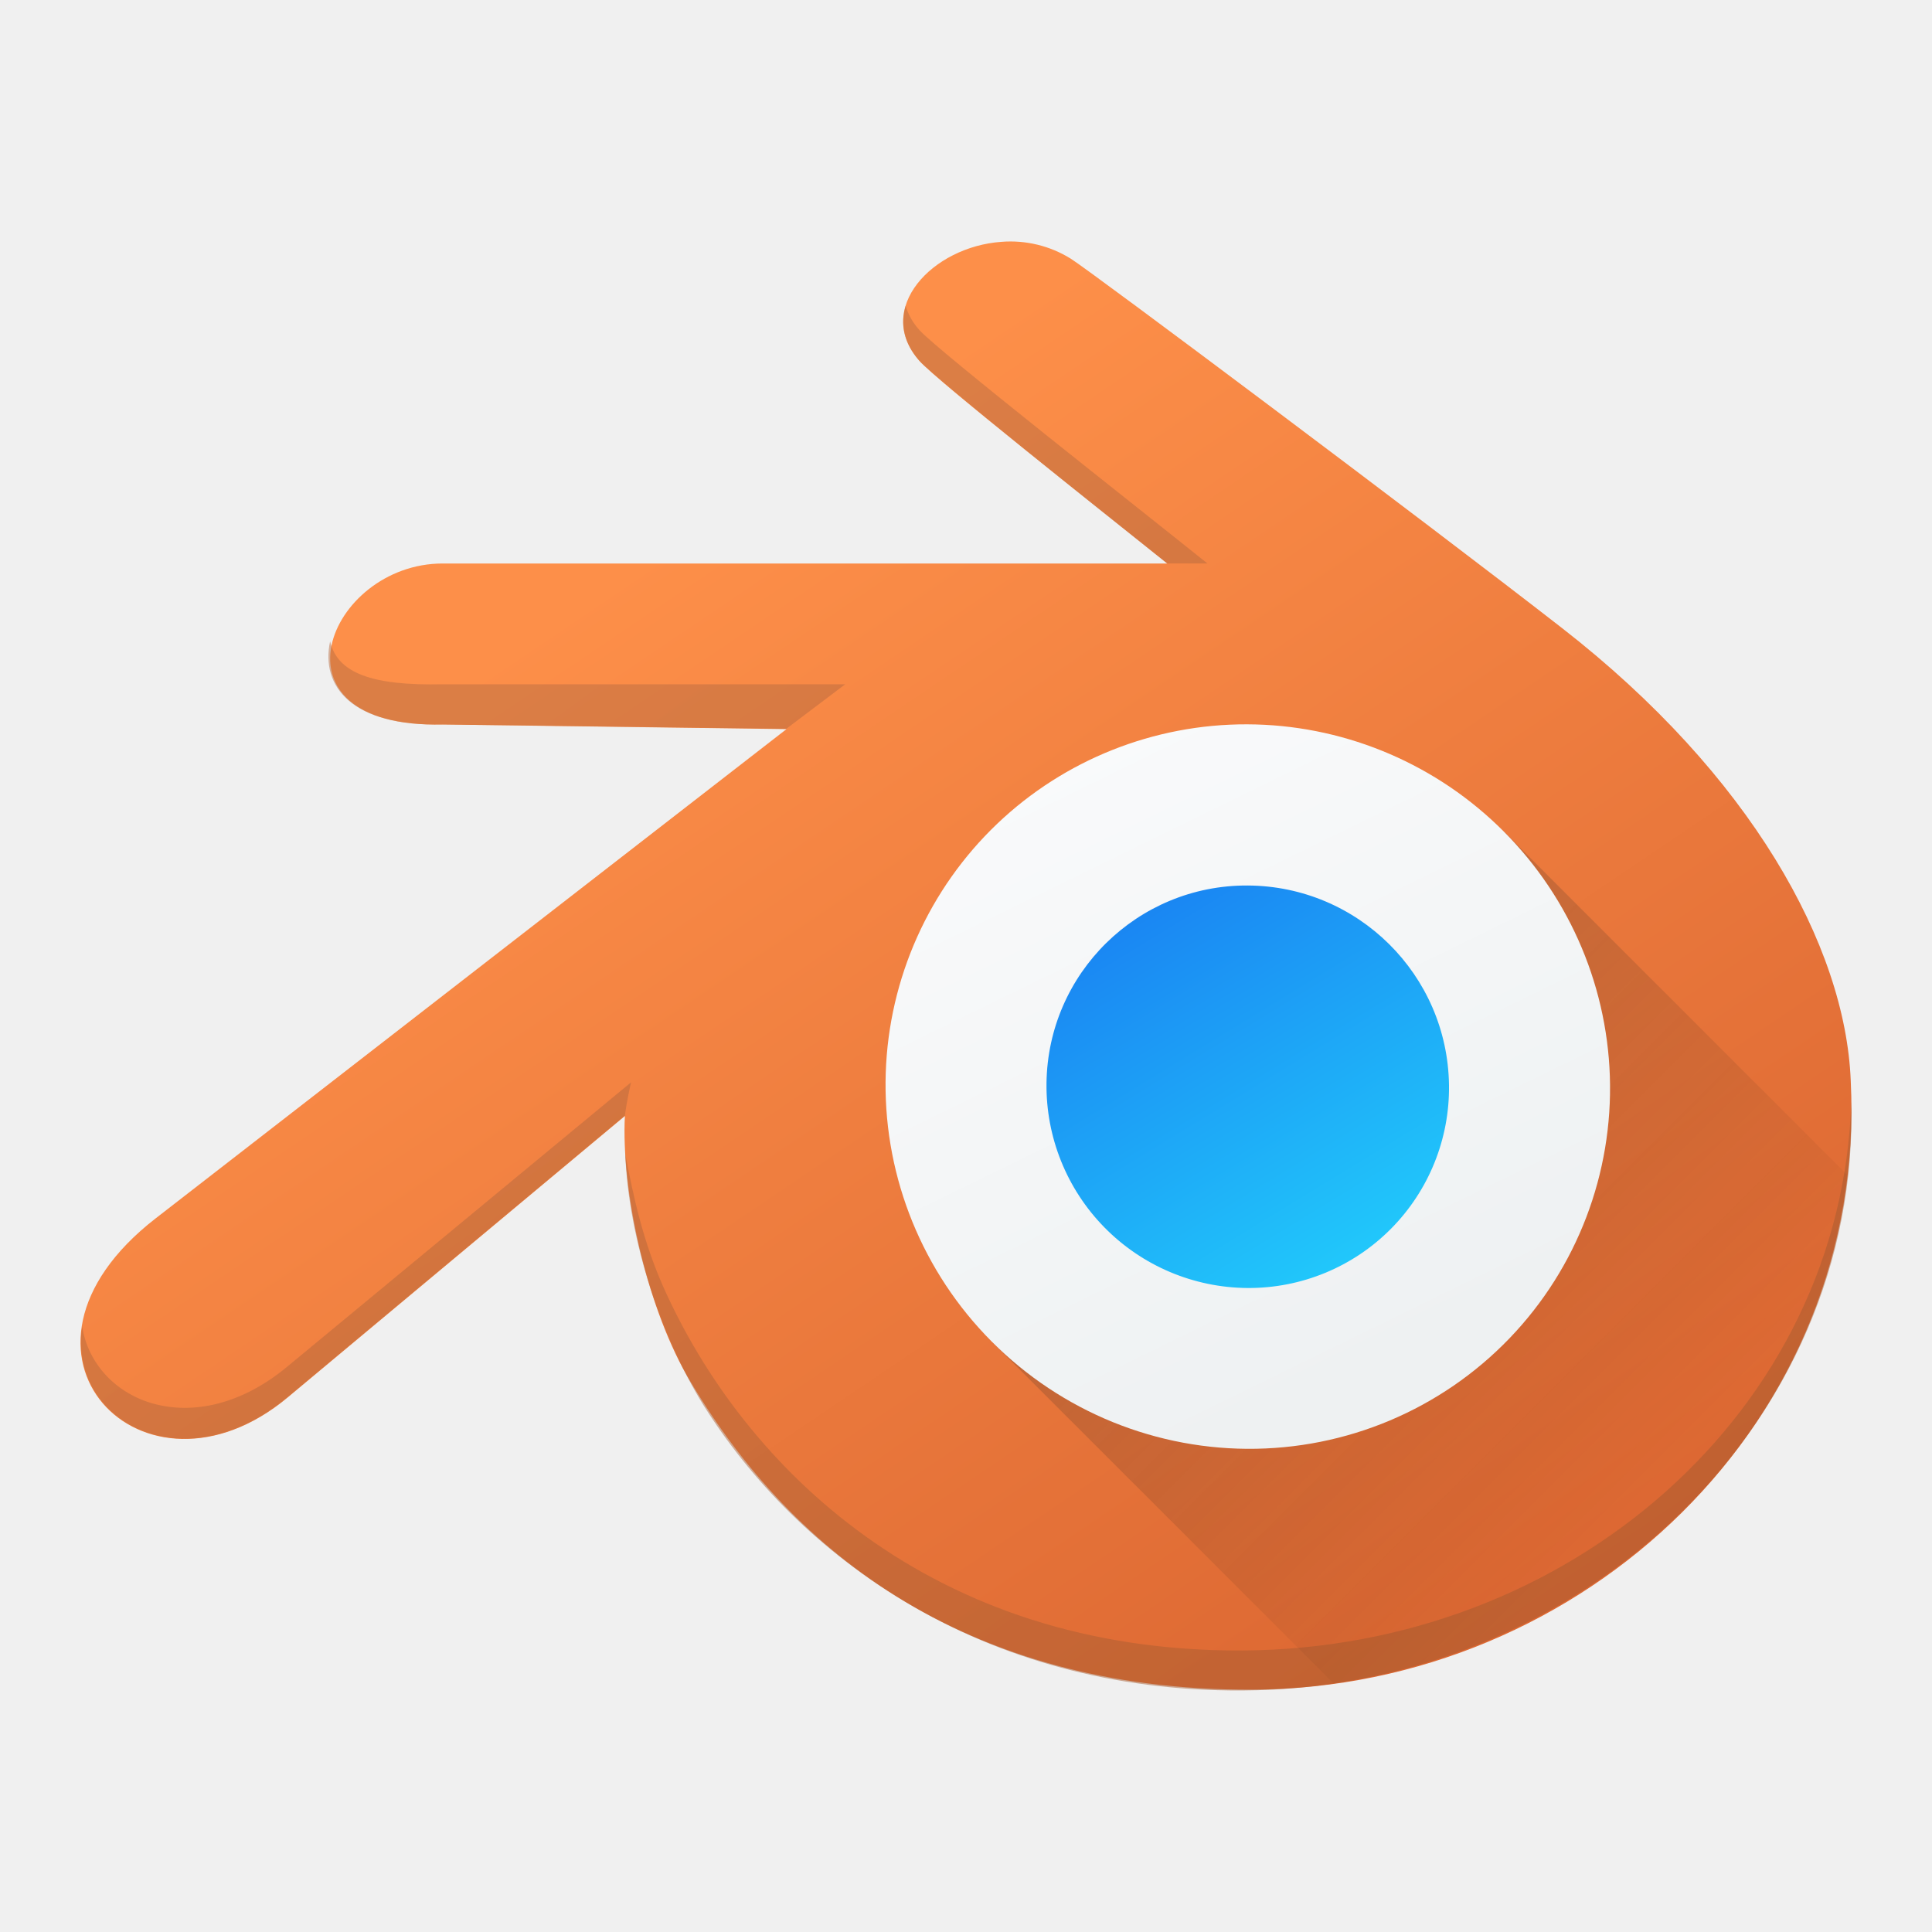
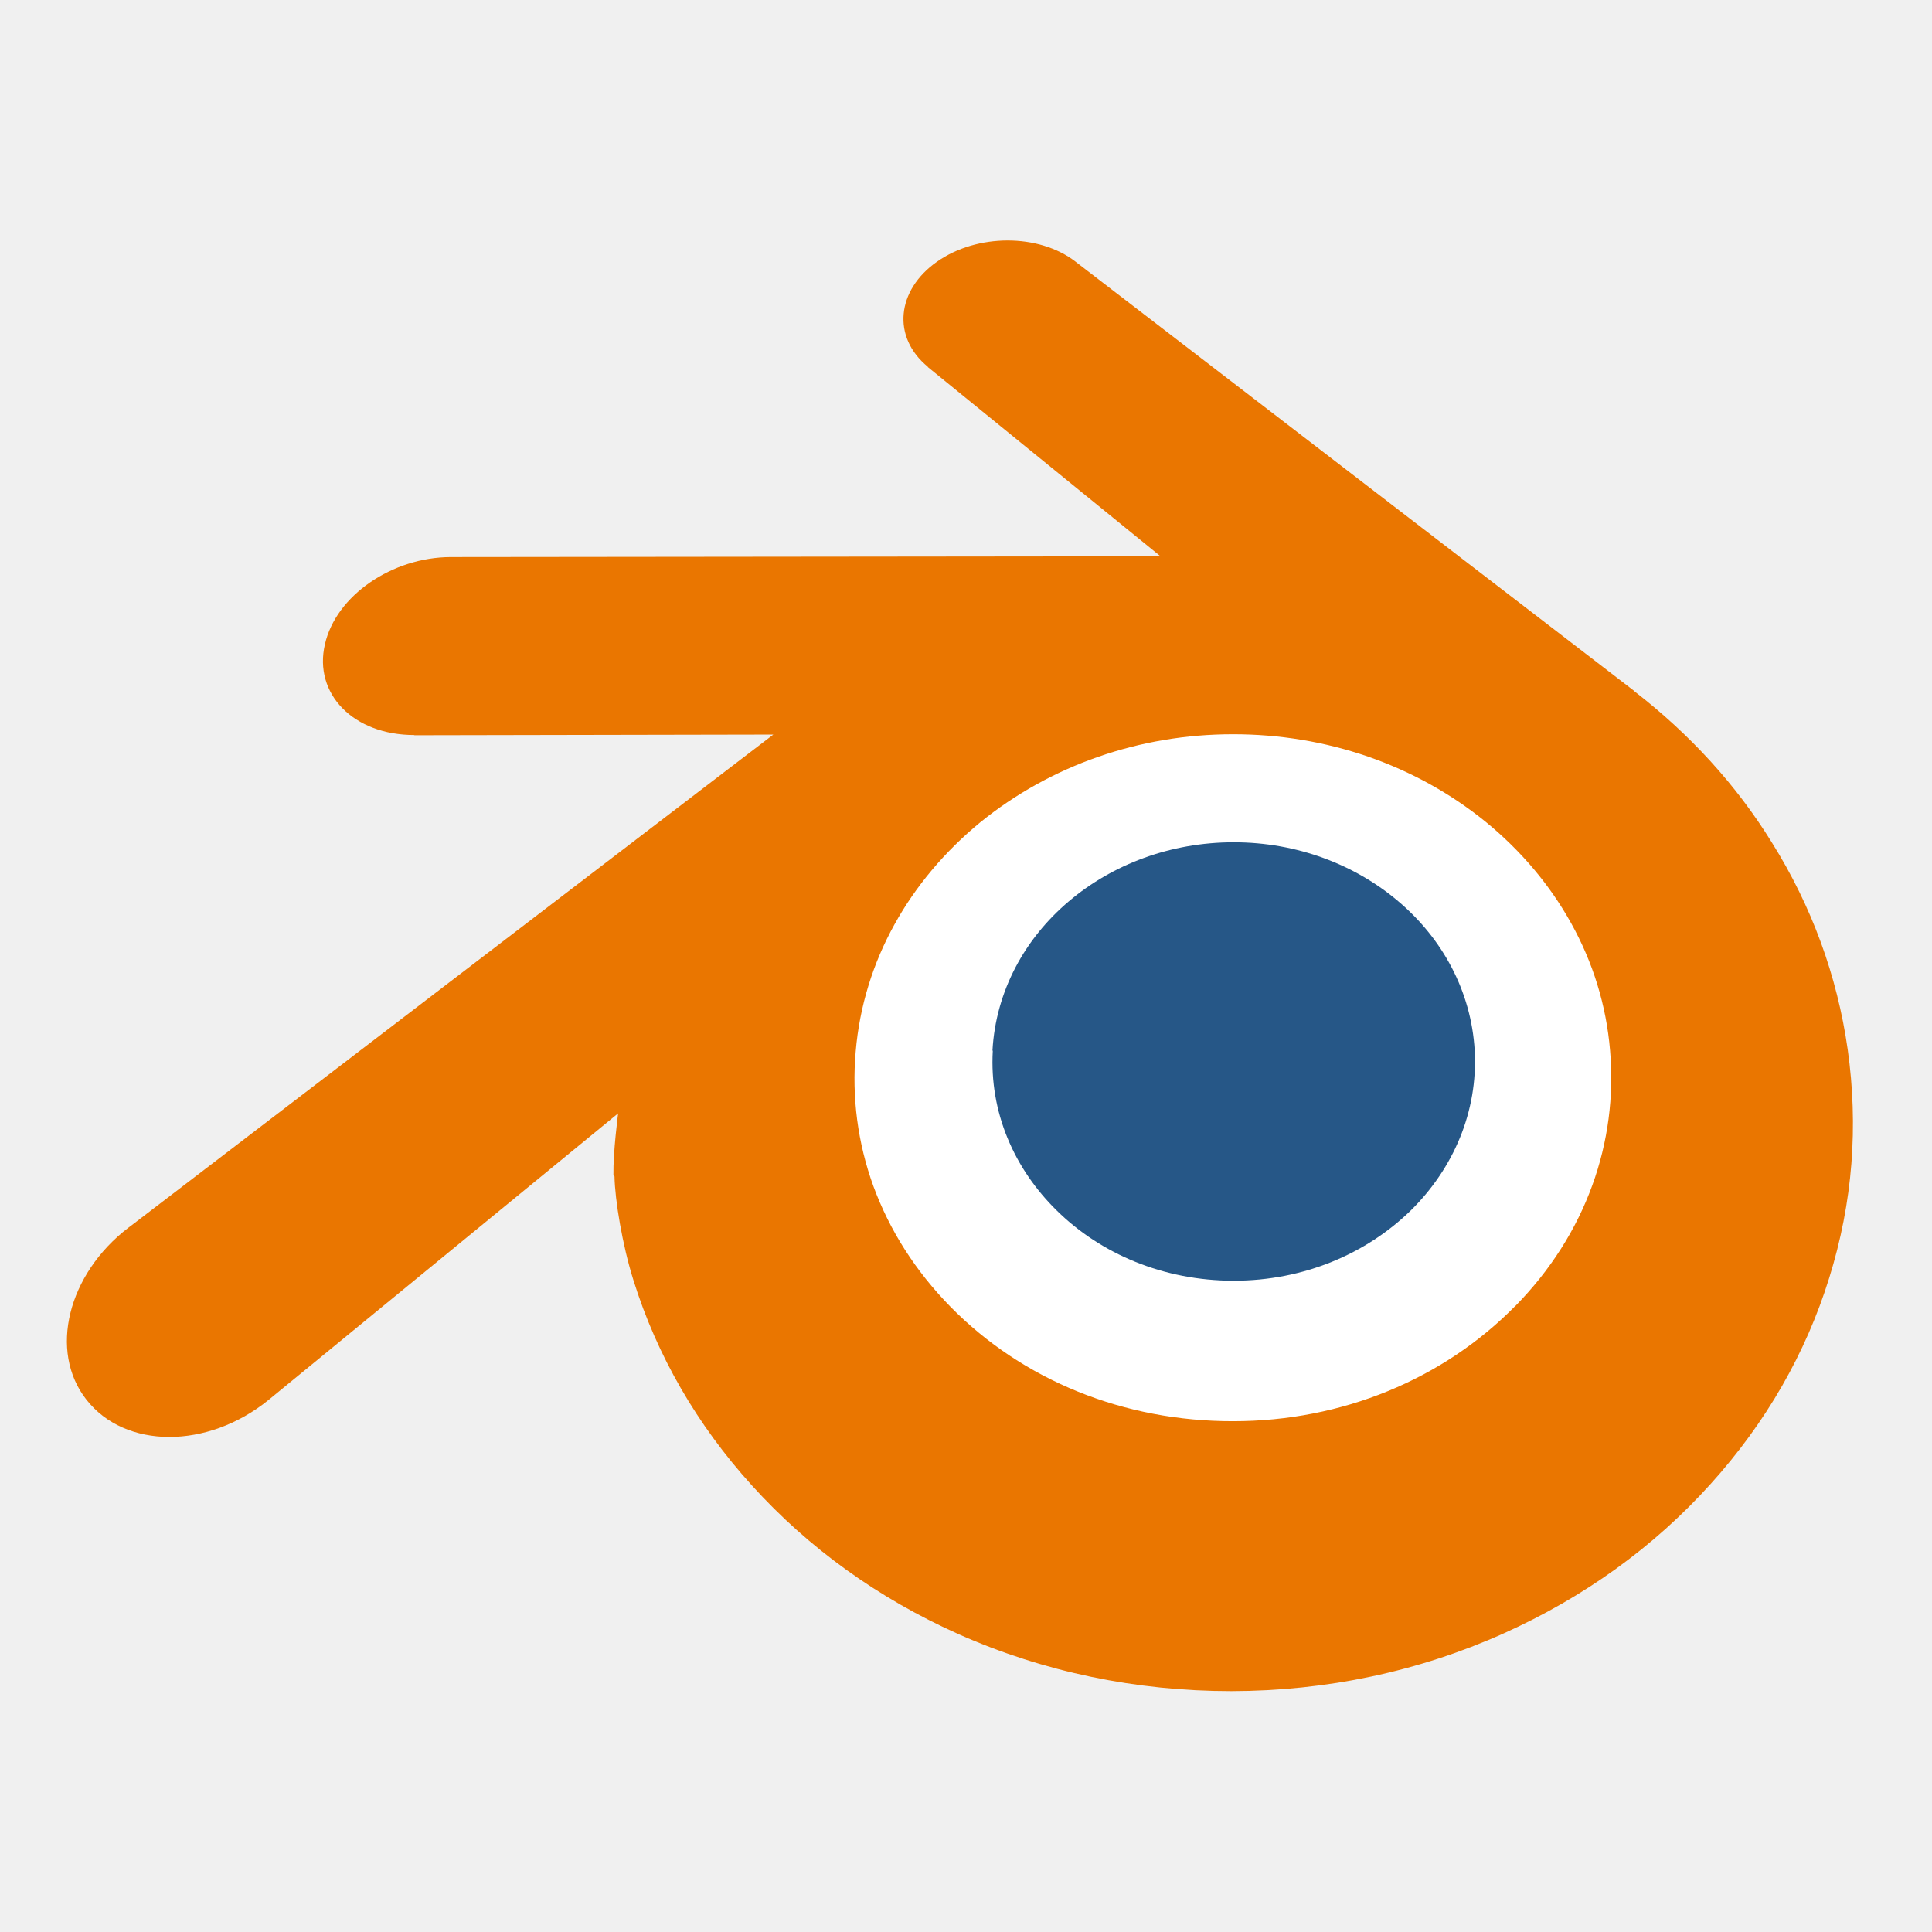
<svg xmlns="http://www.w3.org/2000/svg" width="48" height="48">
-   <linearGradient id="c" x1="31" x2="41" y1="27" y2="37" gradientUnits="userSpaceOnUse">
+   <linearGradient x1="31" x2="41" y1="27" y2="37" gradientUnits="userSpaceOnUse">
    <stop offset="0" stop-color="#292929" />
    <stop offset="1" stop-opacity="0" />
  </linearGradient>
-   <linearGradient id="a" x1="39.75" x2="13.888" y1="49.75" y2="11.25" gradientTransform="matrix(.86658 0 0 .8707 7.6 1.527)" gradientUnits="userSpaceOnUse">
+   <linearGradient x1="42.047" x2="19.635" y1="44.844" y2="11.322" gradientUnits="userSpaceOnUse">
    <stop offset="0" stop-color="#d6602e" />
    <stop offset="1" stop-color="#fd8f49" />
  </linearGradient>
-   <linearGradient id="d" x1="415.5" x2="407.4" y1="537.26" y2="519.75" gradientUnits="userSpaceOnUse">
+   <linearGradient x1="415.5" x2="407.4" y1="537.26" y2="519.75" gradientUnits="userSpaceOnUse">
    <stop offset="0" stop-color="#eef1f2" />
    <stop offset="1" stop-color="#f9fafb" />
  </linearGradient>
-   <linearGradient id="b" x1="41" x2="16" y1="46.75" y2="12.5" gradientUnits="userSpaceOnUse">
+   <linearGradient x1="41" x2="16" y1="46.75" y2="12.5" gradientUnits="userSpaceOnUse">
    <stop offset="0" stop-color="#a3582d" />
    <stop offset="1" stop-color="#ba6d42" />
  </linearGradient>
-   <linearGradient id="e" x1="414.63" x2="409.79" y1="531.77" y2="523.38" gradientTransform="matrix(-1.17844 0 0 -1.24685 516.197 684.37)" gradientUnits="userSpaceOnUse">
+   <linearGradient x1="414.63" x2="409.79" y1="531.77" y2="523.38" gradientTransform="matrix(-1.17844 0 0 -1.24685 516.197 684.37)" gradientUnits="userSpaceOnUse">
    <stop offset="0" stop-color="#197cf1" />
    <stop offset="1" stop-color="#21c9fb" />
  </linearGradient>
-   <g stroke-linejoin="round" stroke-width="2">
-     <path fill="url(#a)" d="M24.883 6.008c-1.72.12-3.18 1.669-2.04 2.959.44.498 4.479 3.683 6.157 5.033H11c-2.854-.003-4.514 4.1 0 4l8.54.115L3.87 30.268c-4.313 3.343-.293 7.431 3.28 4.449l8.375-6.99c-.092 1.777.499 4.616 1.538 6.443 2.437 4.205 6.775 7.844 14.068 7.809 8.198-.04 15.272-6.656 14.85-15.133-.134-3.348-2.487-7.594-7.169-11.239-3.442-2.68-11.696-8.86-12.21-9.181a2.84 2.84 0 0 0-1.72-.418z" />
-     <path fill="url(#b)" d="M19.197 6.979c-.153.504-.064 1.052.393 1.566.436.492 4.951 4.082 7.108 5.787h1.153c-1.936-1.55-7.754-6.092-8.261-6.664a1.8 1.8 0 0 1-.393-.69zm-16.5 9.574c-.274 1.269.598 2.432 3.23 2.373l9.847.125 1.692-1.273H5.926c-2.011.044-3.018-.312-3.229-1.225m8.63 12.582L1.48 37.24c-2.675 2.222-5.55 1.02-5.892-1.142-.409 2.677 2.872 4.53 5.892 2.021l9.666-8.03c.067-.465.149-.818.18-.954zm34.982.523c-.252 8.838-8.064 15.644-17.465 15.69-8.923.043-14.296-5.245-16.593-10.374-.574-1.289-.857-2.55-1.094-3.815.103 2.538 1.056 5.265 2.226 7.16 2.708 4.316 7.958 8.208 15.46 8.171 9.711-.047 17.726-7.589 17.466-16.832" opacity=".5" transform="matrix(.86658 0 0 .8707 5.864 1.521)" />
-   </g>
-   <path fill="url(#c)" d="M37.352 20.648 24.654 33.346l8.477 8.476c6.56-.9 11.986-5.984 12.756-12.638z" opacity=".2" />
-   <g stroke-linecap="round" stroke-linejoin="round" stroke-width="2">
-     <path fill="url(#d)" d="M424.038 528.367c.094 2.688-.955 5.304-2.937 7.255-2.006 1.973-4.78 3.082-7.69 3.064-2.907-.019-5.672-1.16-7.668-3.153-1.969-1.966-3.01-4.582-2.918-7.258.091-2.63 1.272-5.106 3.265-6.903 1.97-1.776 4.596-2.762 7.318-2.755 2.725.007 5.359 1.007 7.34 2.8 2.007 1.815 3.197 4.309 3.29 6.95" transform="matrix(.84809 0 0 .8969 -319.626 -447.152)" />
-     <path fill="url(#e)" d="M30.996 22A4.973 4.973 0 0 0 26 26.91 5.027 5.027 0 0 0 30.996 32 4.974 4.974 0 0 0 36 26.957 5.027 5.027 0 0 0 30.996 22" />
+   <g fill-rule="nonzero" transform="matrix(.070499 0 0 .070499 -9.34403 -5.315469)">
+     <path d="M391.8 450.6c2.29-40.824 22.248-76.896 52.488-102.384 29.592-25.056 69.336-40.392 112.968-40.392 43.416 0 83.16 15.314 112.752 40.392 30.24 25.488 50.112 61.56 52.488 102.384 2.29 41.904-14.58 81-44.064 109.944-30.24 29.376-73.008 47.952-121.176 47.952s-91.152-18.446-121.176-47.952c-29.592-28.944-46.44-67.824-44.064-109.728z" fill="#fff" />
+     <path d="M482.3 445.6c1.177-20.979 11.433-39.516 26.973-52.614 15.207-12.876 35.631-20.757 58.053-20.757 22.311 0 42.735 7.87 57.942 20.757 15.54 13.098 25.752 31.635 26.973 52.614 1.177 21.534-7.493 41.625-22.644 56.499-15.54 15.096-37.518 24.642-62.271 24.642s-46.842-9.479-62.271-24.642c-15.207-14.874-23.865-34.854-22.644-56.388z" fill="#265787" />
+     <path d="M349.1 490c.144 8.214 2.764 24.198 6.693 36.63 8.258 26.418 22.311 50.838 41.736 72.261 19.98 22.089 44.622 39.849 73.038 52.503 29.859 13.209 62.271 19.98 95.904 19.98 33.633-.044 66.045-6.926 95.904-20.313 28.416-12.765 53.058-30.525 73.038-52.725 19.536-21.645 33.522-46.065 41.736-72.483 4.163-13.32 6.793-26.862 7.848-40.404 1.032-13.32.599-26.751-1.299-40.182-3.707-26.085-12.765-50.616-26.64-72.816-12.654-20.535-29.082-38.406-48.618-53.502l.044-.033-196.47-150.96c-.178-.133-.322-.277-.511-.4-12.876-9.901-34.632-9.868-48.729.055-14.319 10.034-15.984 26.64-3.219 37.074l-.056.055 82.029 66.711-249.75.266h-.333c-20.646.022-40.515 13.542-44.4 30.747-4.04 17.427 9.99 31.968 31.524 31.968l-.033.078 126.54-.244-226.44 173.16-.866.644c-21.312 16.317-28.194 43.512-14.763 60.606 13.653 17.427 42.624 17.538 64.158.1l123.21-101.01s-1.798 13.653-1.654 21.756zm317.46 45.621c-25.419 25.863-61.05 40.626-99.456 40.626-38.517.067-74.148-14.43-99.567-40.293-12.432-12.654-21.534-27.084-27.195-42.513a110.51 110.51 0 0 1-6.238-47.508c1.343-15.873 6.072-31.08 13.653-44.733 7.415-13.431 17.649-25.641 30.192-35.964 24.753-20.091 56.166-31.08 89.022-31.08 32.967-.044 64.38 10.756 89.133 30.858 12.543 10.256 22.755 22.422 30.192 35.853 7.581 13.653 12.321 28.749 13.653 44.733a110.86 110.86 0 0 1-6.26 47.508c-5.639 15.54-14.763 29.97-27.195 42.624z" fill="#ea7600" />
  </g>
</svg>
